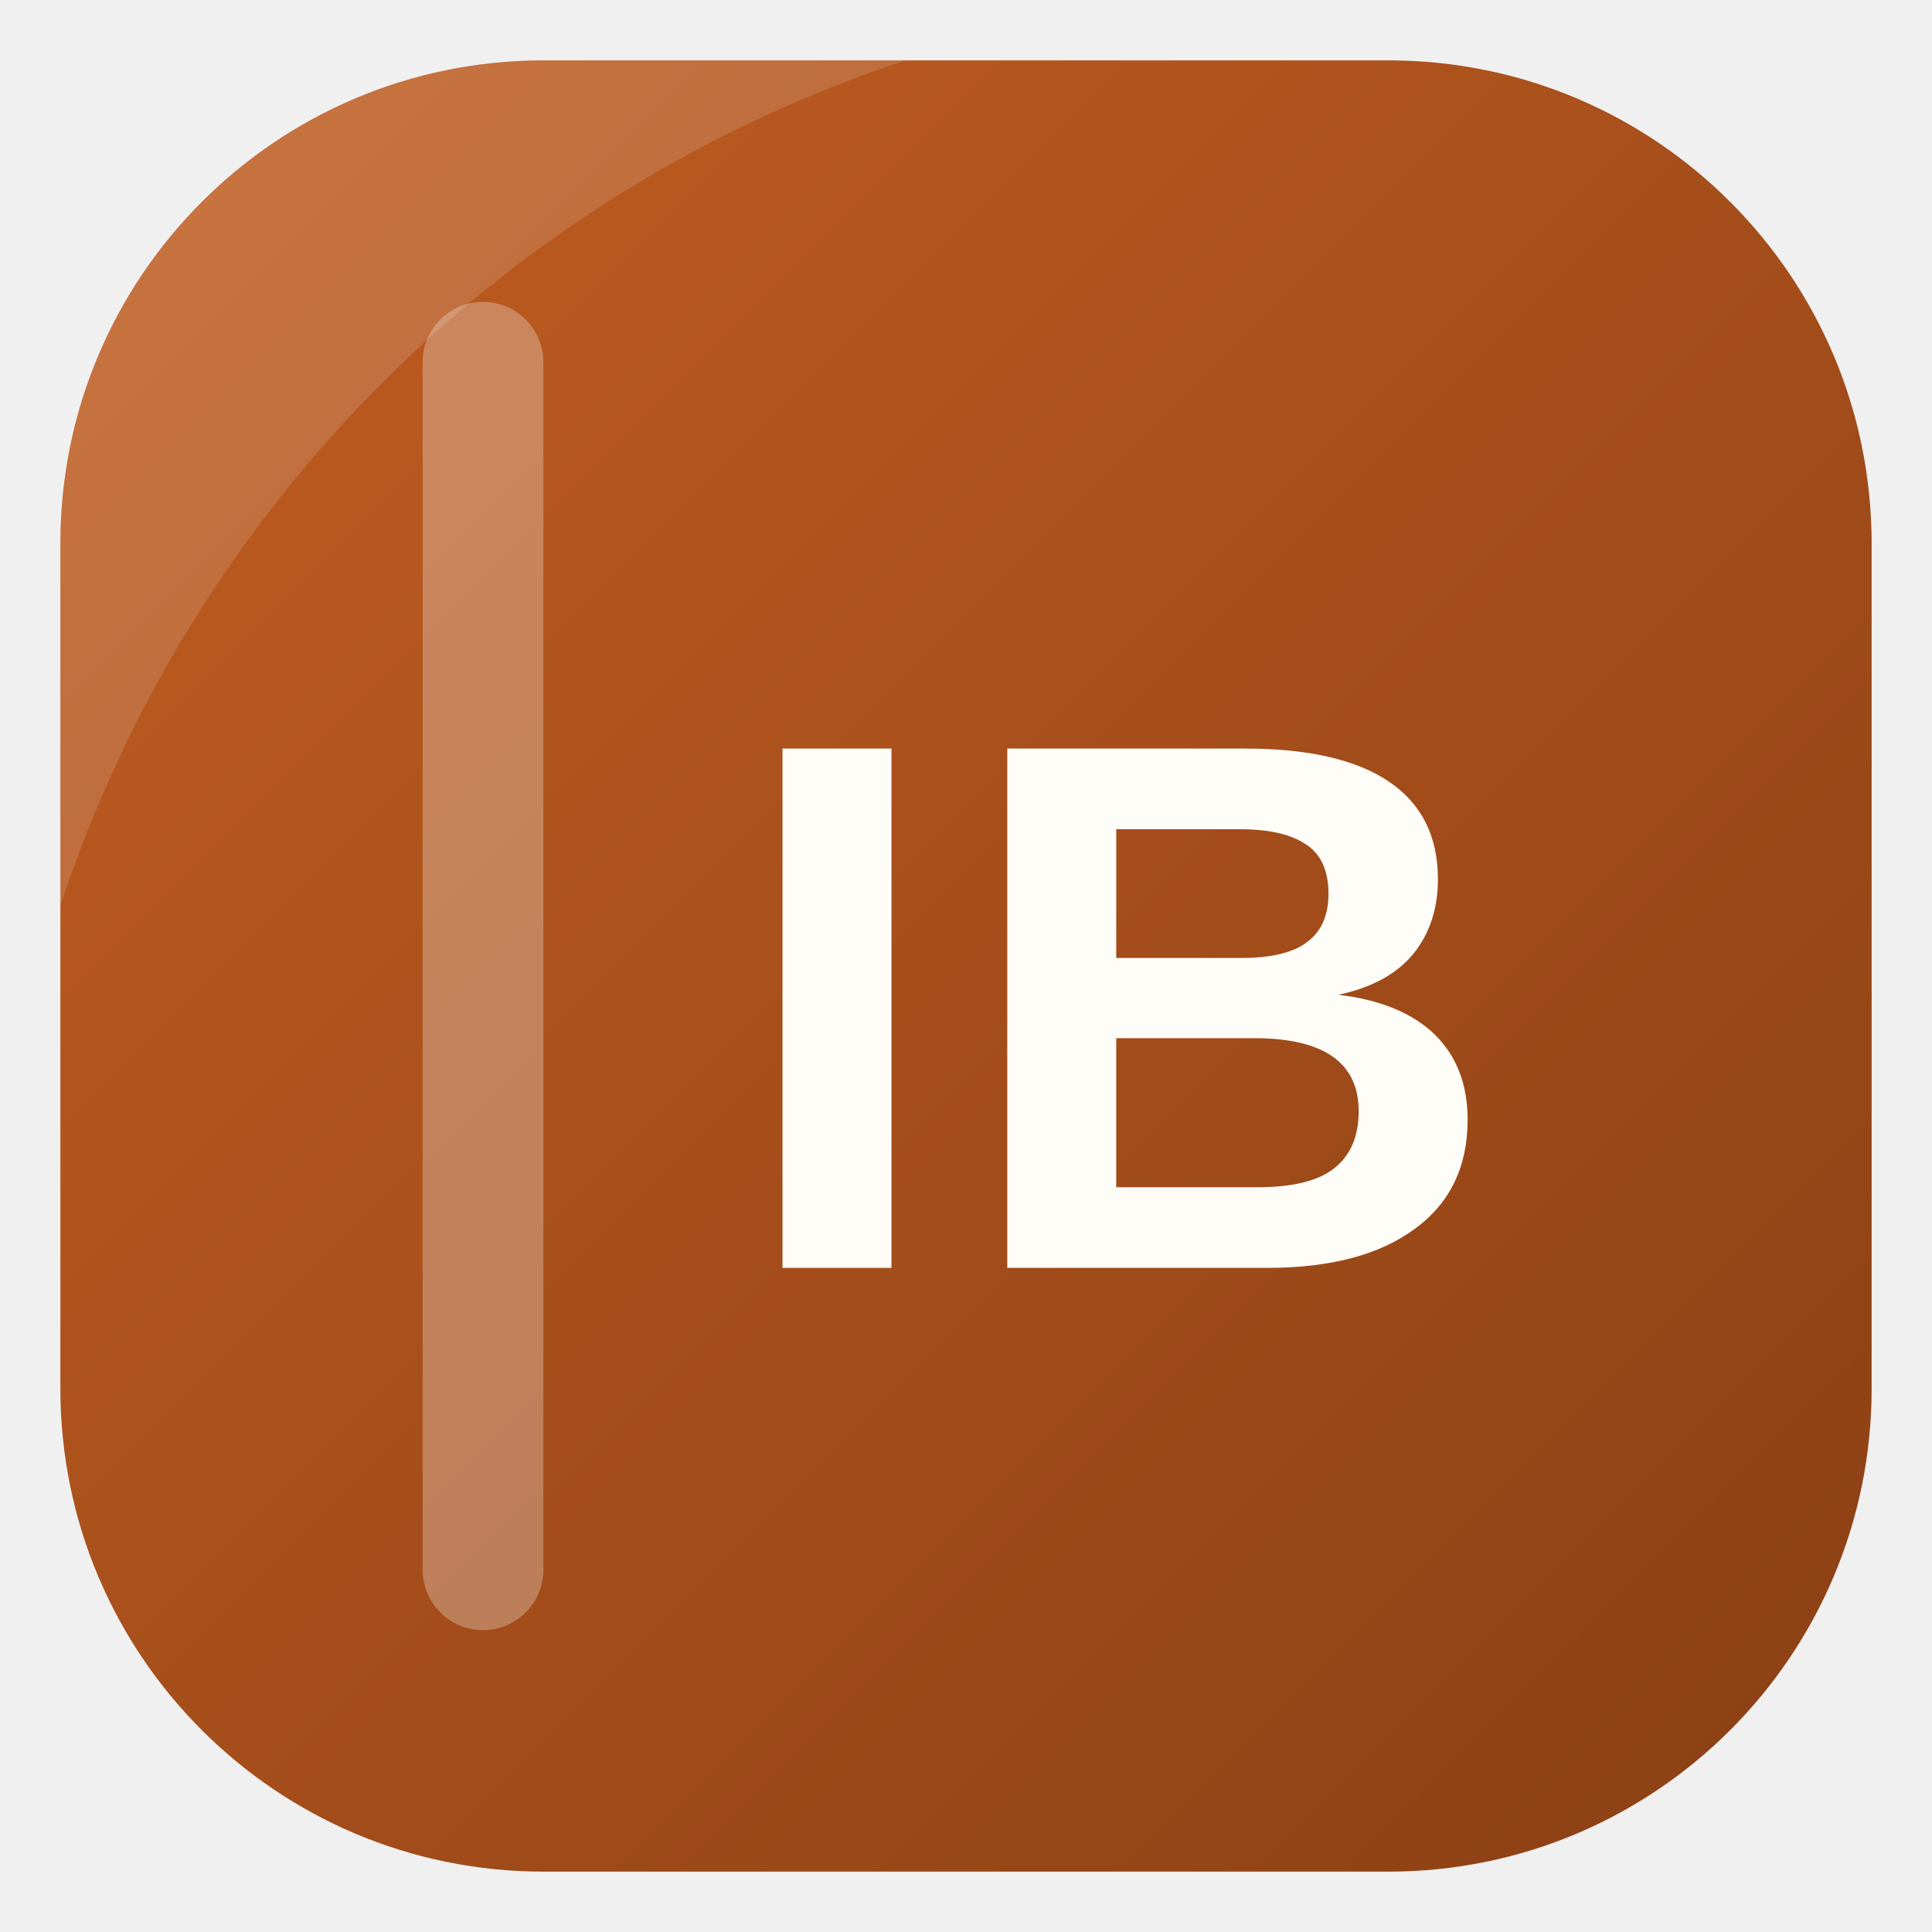
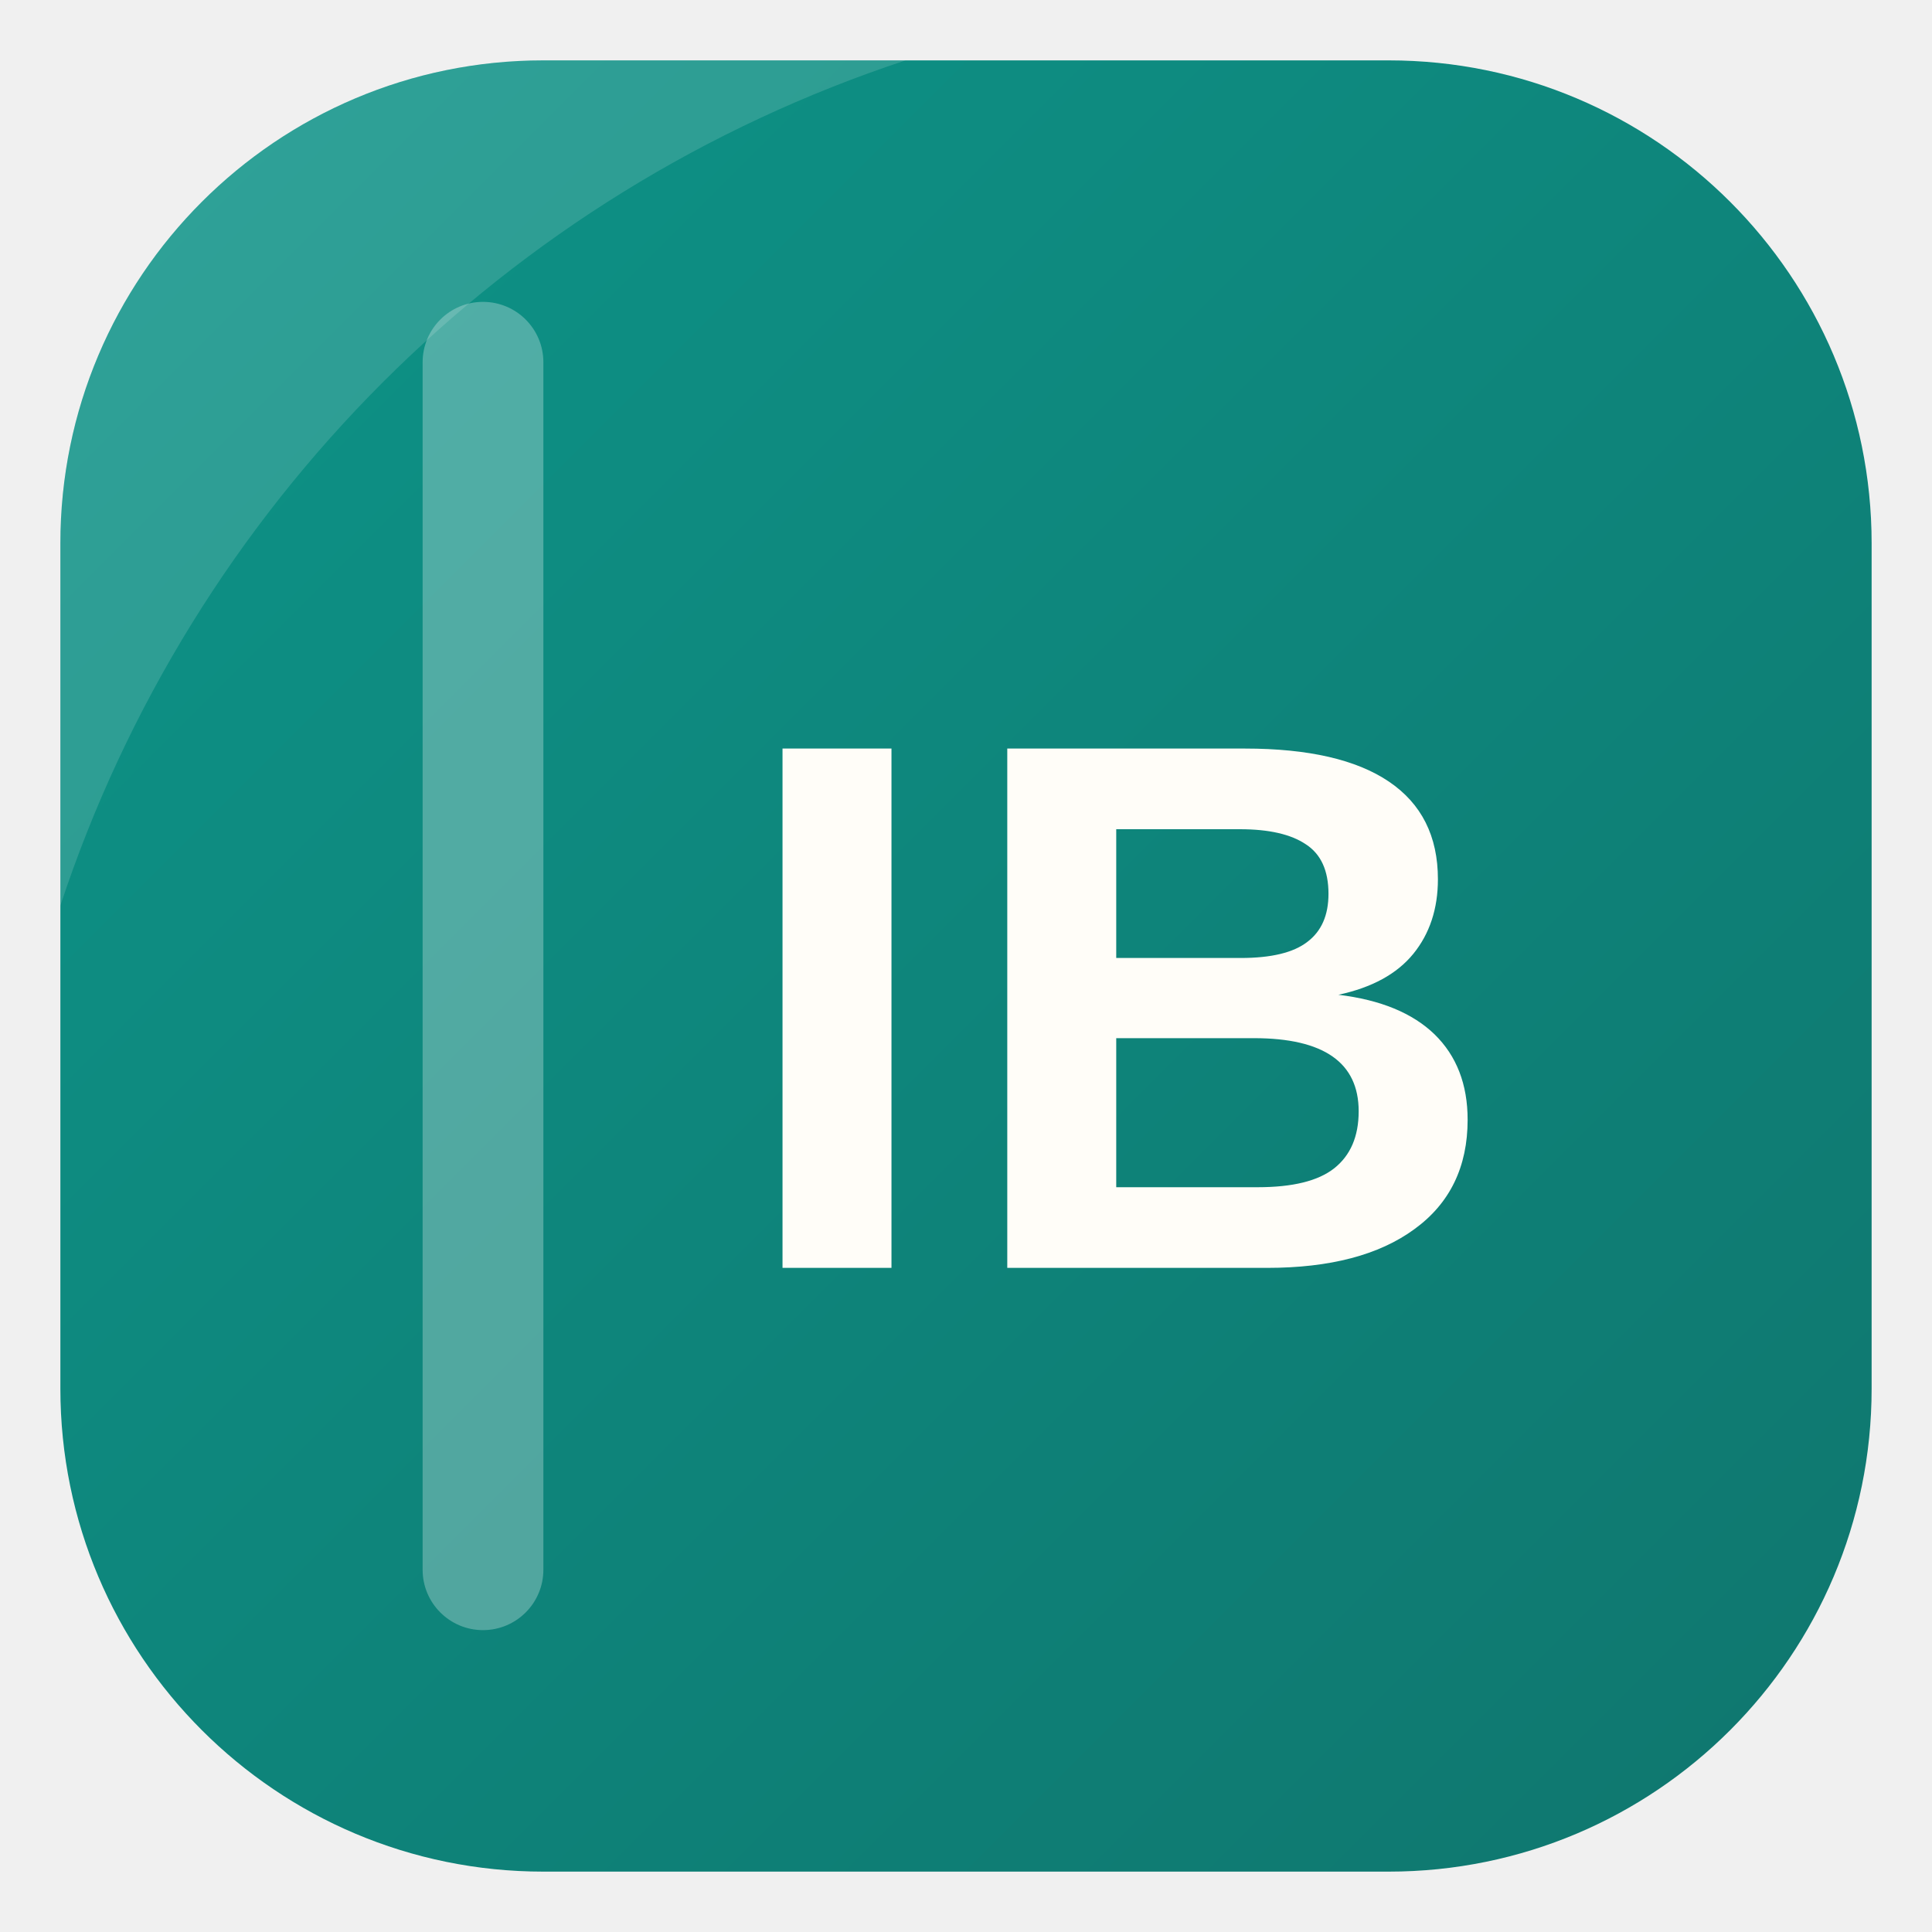
<svg xmlns="http://www.w3.org/2000/svg" viewBox="0 0 64 64">
  <defs>
    <linearGradient id="bg" x1="0" y1="0" x2="1" y2="1">
-       <stop offset="0" stop-color="#c25e22" />
-       <stop offset="1" stop-color="#8a3f14" />
+       <stop offset="0" stop-color="#0d9488" />
+       <stop offset="1" stop-color="#0f766e" />
    </linearGradient>
  </defs>
  <rect x="2" y="2" width="60" height="60" rx="16" fill="url(#bg)" />
  <path d="M2 18 A16 16 0 0 1 18 2 L30 2 A44 44 0 0 0 2 30 Z" fill="#ffffff" opacity="0.14" />
  <rect x="14" y="10" width="4" height="44" rx="2" fill="#ffffff" opacity="0.28" />
  <text x="37" y="42" text-anchor="middle" font-family="Arial, 'Helvetica Neue', 'Segoe UI', sans-serif" font-size="25" font-weight="700" letter-spacing="0.5" fill="#fffdf8">IB</text>
</svg>
